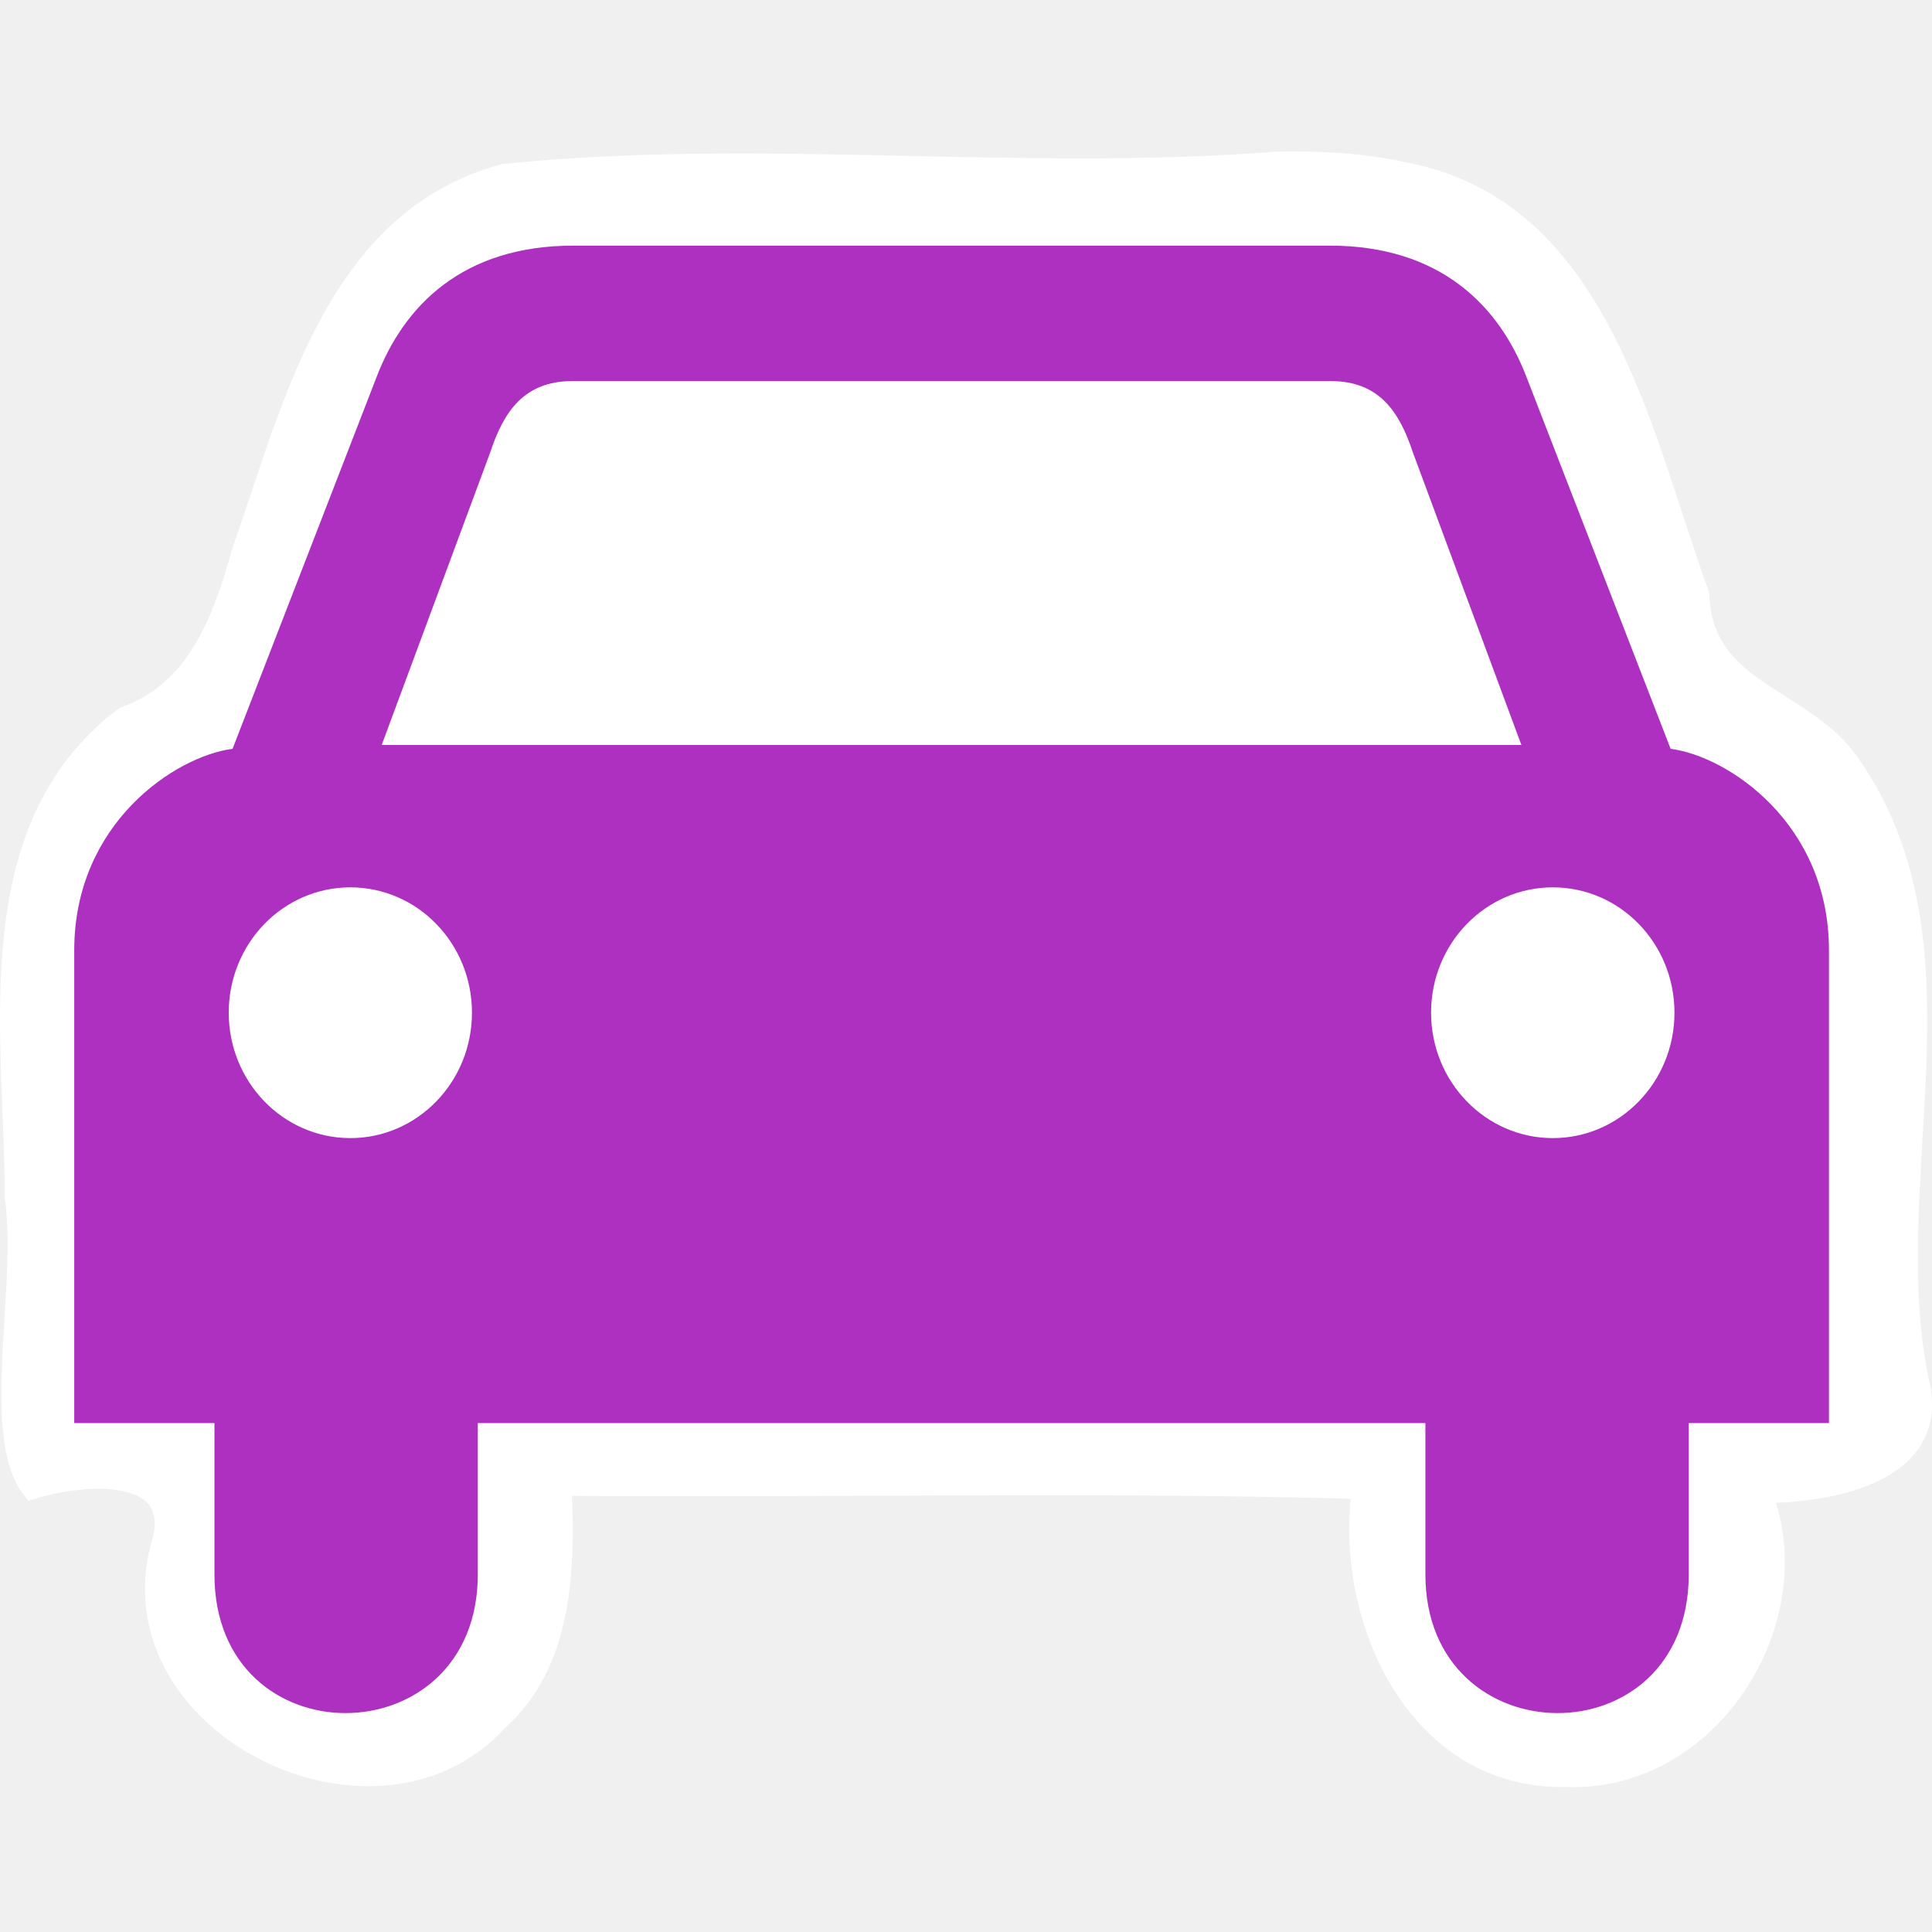
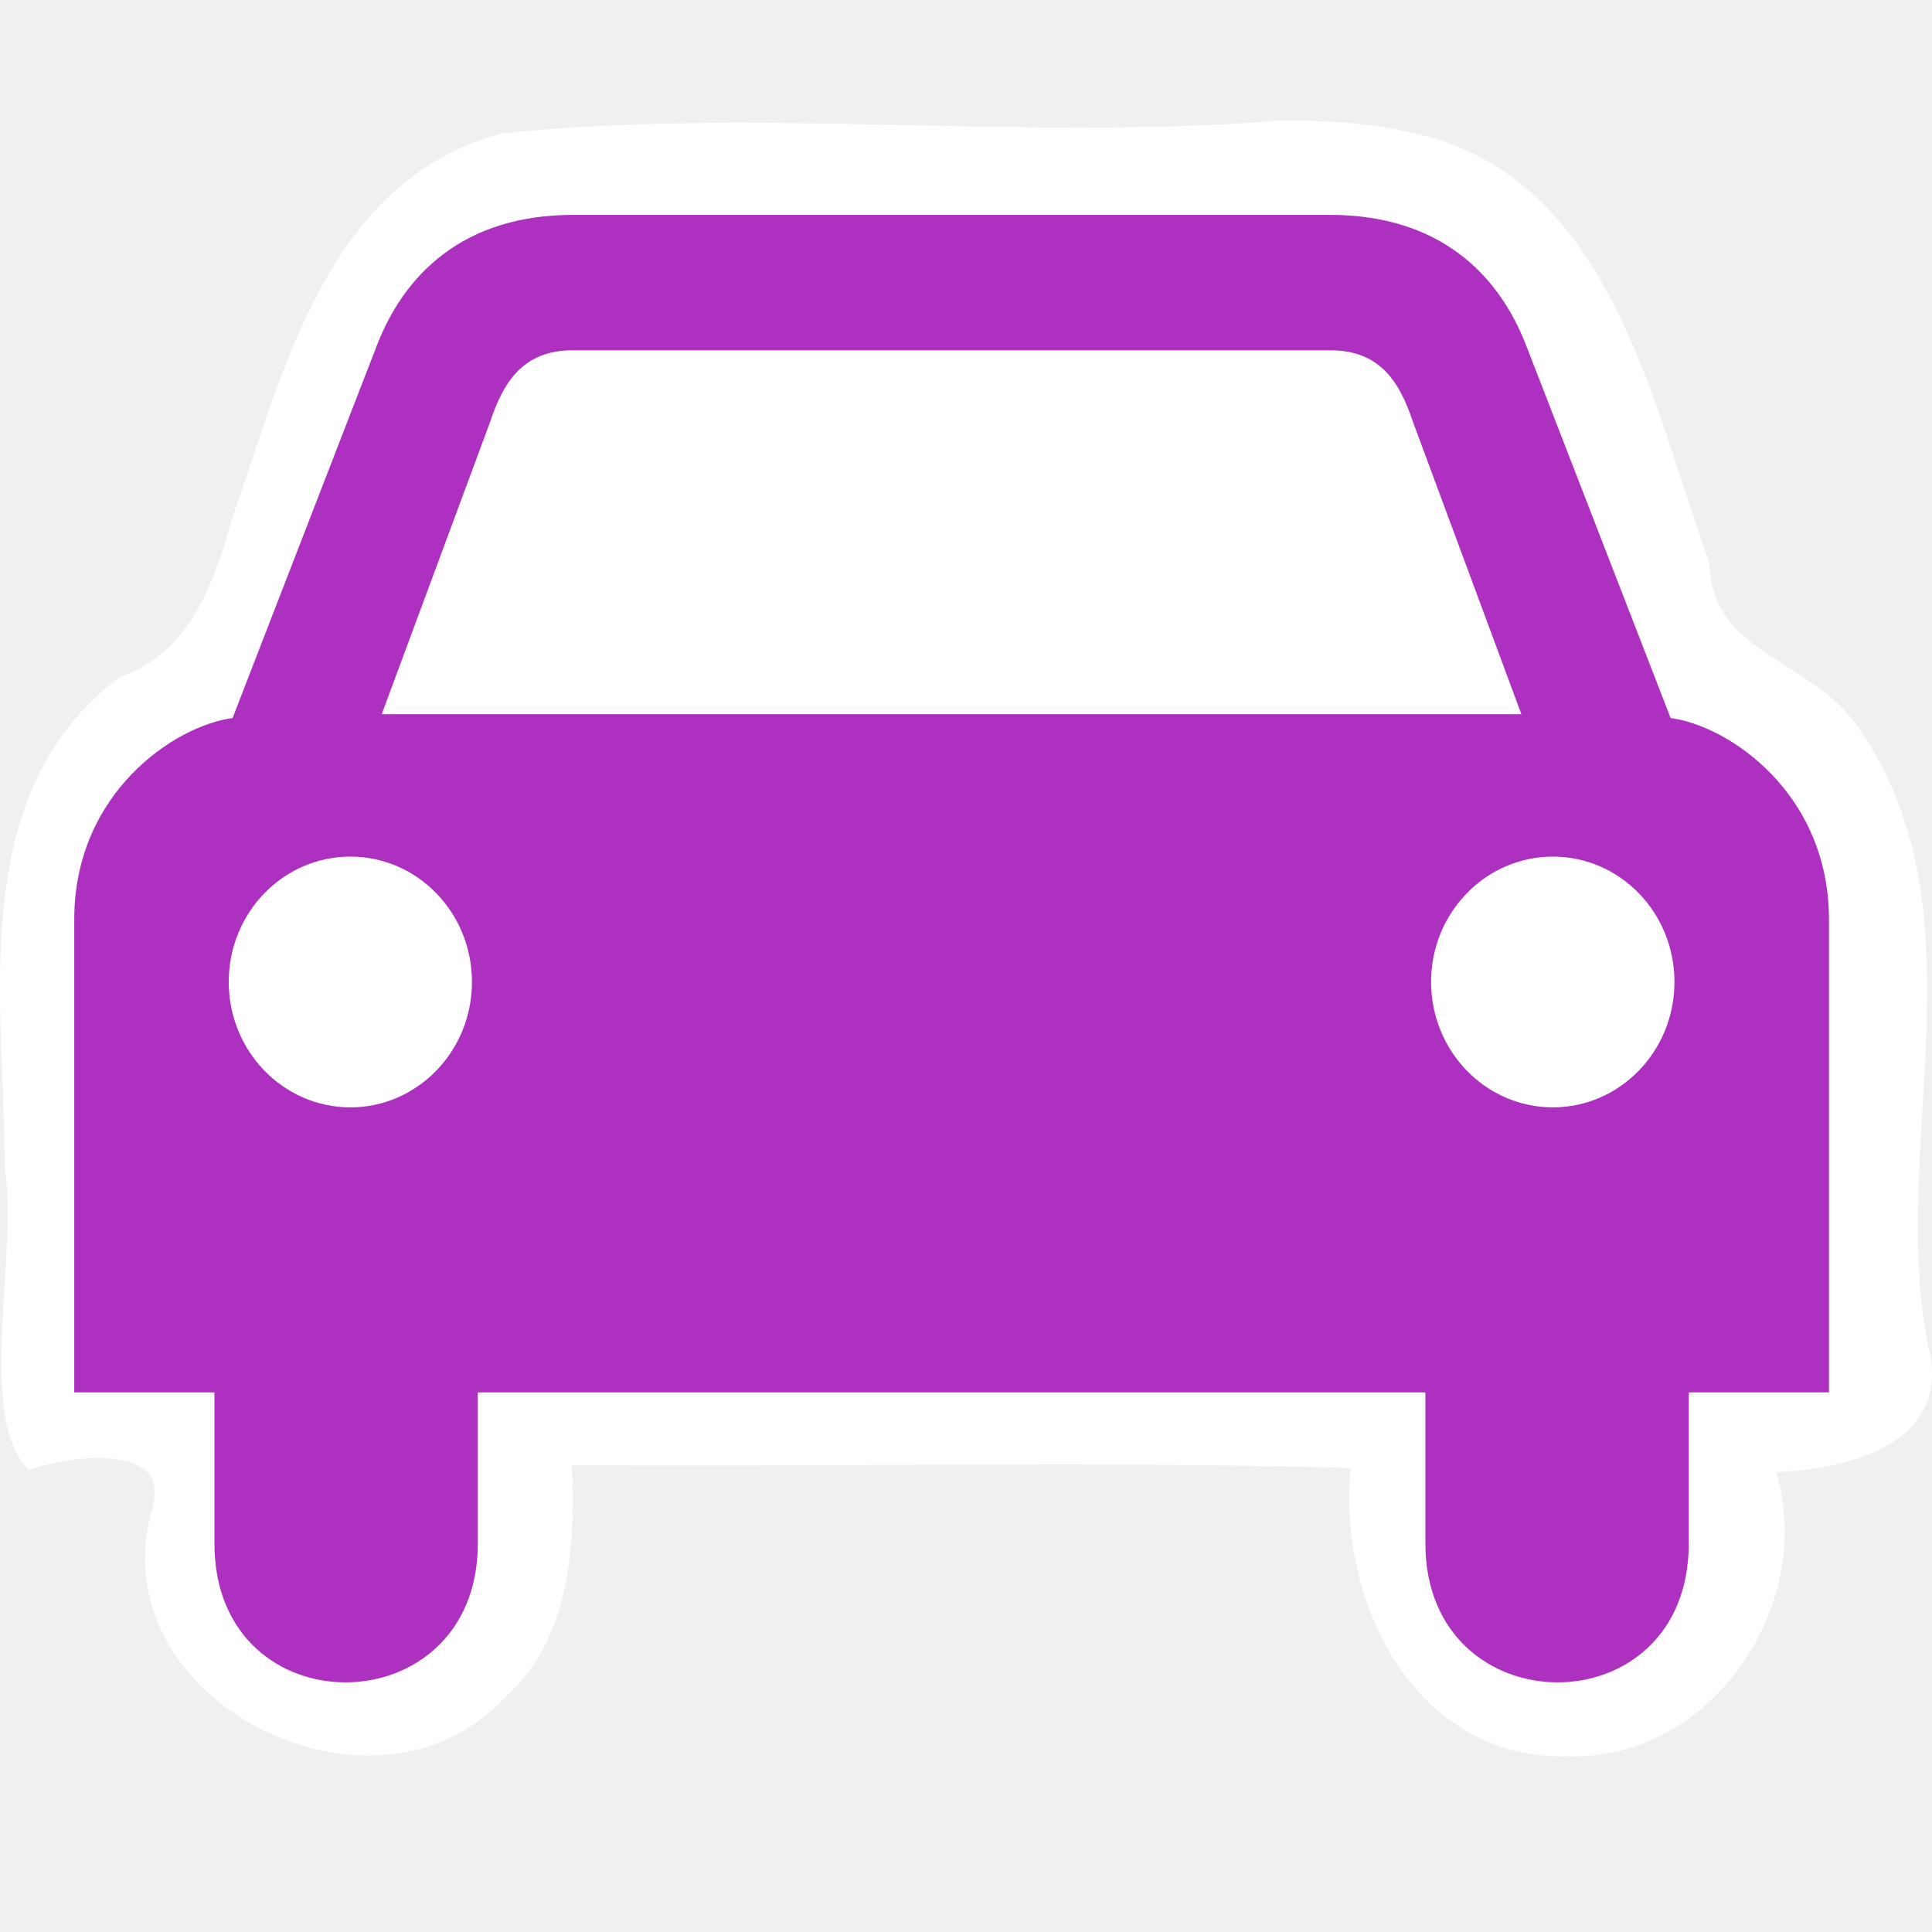
- <svg xmlns="http://www.w3.org/2000/svg" height="100" id="svg2" version="1.0" width="100">
+ <svg xmlns="http://www.w3.org/2000/svg" height="22" id="svg2" version="1.0" width="22">
  <defs id="defs4">
    <style id="style6" type="text/css">
    .fil0 {fill:#EF7900}
  </style>
    <marker id="ArrowStart" markerHeight="3" markerUnits="strokeWidth" markerWidth="4" orient="auto" refX="10" refY="5" viewBox="0 0 10 10">
      <path d="M 10,0 0,5 10,10 Z" id="path2295" />
    </marker>
    <marker id="ArrowEnd" markerHeight="3" markerUnits="strokeWidth" markerWidth="4" orient="auto" refX="0" refY="5" viewBox="0 0 10 10">
      <path d="M 0,0 10,5 0,10 Z" id="path2292" />
    </marker>
  </defs>
-   <g id="g4447" transform="matrix(0.9357526,0,0,0.935753,3.551057,-2.969573)">
+   <g id="g4447" transform="matrix(0.2058656,0,0,0.2058683,0.781233,-1.003577)">
    <path id="path4440" d="M 66.756,12.065 C 52.566,13.172 38.231,11.295 24.088,12.739 14.655,15.246 12.332,25.739 9.519,33.701 c -1.036,3.783 -2.502,7.689 -6.46,9.073 -8.289,6.256 -6.086,17.72 -6.09,26.619 0.722,4.941 -1.409,13.257 0.986,16.218 2.644,-0.849 8.599,-1.452 7.049,3.212 -2.484,9.91 12.048,16.981 18.777,9.582 3.644,-3.223 3.753,-8.507 3.535,-12.994 14.655,0.121 29.827,-0.241 44.162,0.18 -0.977,7.18 3.094,16.112 11.359,15.926 7.925,0.32 13.613,-8.604 10.91,-15.701 3.667,-0.019 9.921,-1.09 8.66,-6.234 C 100.078,68.496 105.594,55.462 98.617,45.449 96.101,41.675 90.407,41.473 90.258,36.065 87.066,27.327 84.806,14.695 73.893,12.647 71.555,12.121 69.144,12.016 66.756,12.065 Z" style="fill:#ffffff;stroke:#ffffff" />
    <path style="fill:#ad30c0;stroke:none" id="path2301" d="m 27.917,16.76 c -6.129,0 -9.38,3.346 -10.88,7.262 L 9.069,44.594 c -3.158,0.405 -8.757,4.112 -8.757,11.135 l 0,26.161 7.755,0 0,8.366 c 0,10.293 14.567,10.172 14.567,0 l 0,-8.366 26.203,0 0.009,0 26.203,0 0,8.366 c 0,10.172 14.567,10.293 14.567,0 l 0,-8.366 7.755,0 0,-26.161 c 0,-7.023 -5.599,-10.73 -8.757,-11.135 L 80.638,24.022 c -1.501,-3.916 -4.752,-7.262 -10.881,-7.262 l -11.263,0 -19.179,0 -11.399,0 z m -0.093,7.491 20.997,0 0.017,0 0.009,0 21.005,0 c 2.626,0.023 3.751,1.667 4.502,3.941 l 6.005,16.189 -31.512,0 -0.009,0 -0.017,0 -31.503,0 6.005,-16.189 c 0.75,-2.274 1.875,-3.917 4.502,-3.941 z M 15.584,52.256 c 3.716,0 6.727,3.101 6.727,6.931 -1e-6,3.83 -3.011,6.939 -6.727,6.939 -3.716,0 -6.727,-3.109 -6.727,-6.939 0,-3.83 3.011,-6.931 6.727,-6.931 z m 66.515,0 c 3.716,0 6.727,3.101 6.727,6.931 0,3.83 -3.011,6.939 -6.727,6.939 -3.716,0 -6.736,-3.109 -6.736,-6.939 0,-3.83 3.02,-6.931 6.736,-6.931 z" />
    <g transform="matrix(0.04255774,0,0,0.04255774,36.00644,77.799)" id="g2319">
      <path style="fill:#ad30c0;stroke:none" id="path2323" d="" />
    </g>
    <g transform="matrix(0.04255774,0,0,0.04255774,36.00644,77.799)" id="g2325">
      <path style="fill:#ad30c0;stroke:none" id="path2329" d="" />
    </g>
  </g>
</svg>
